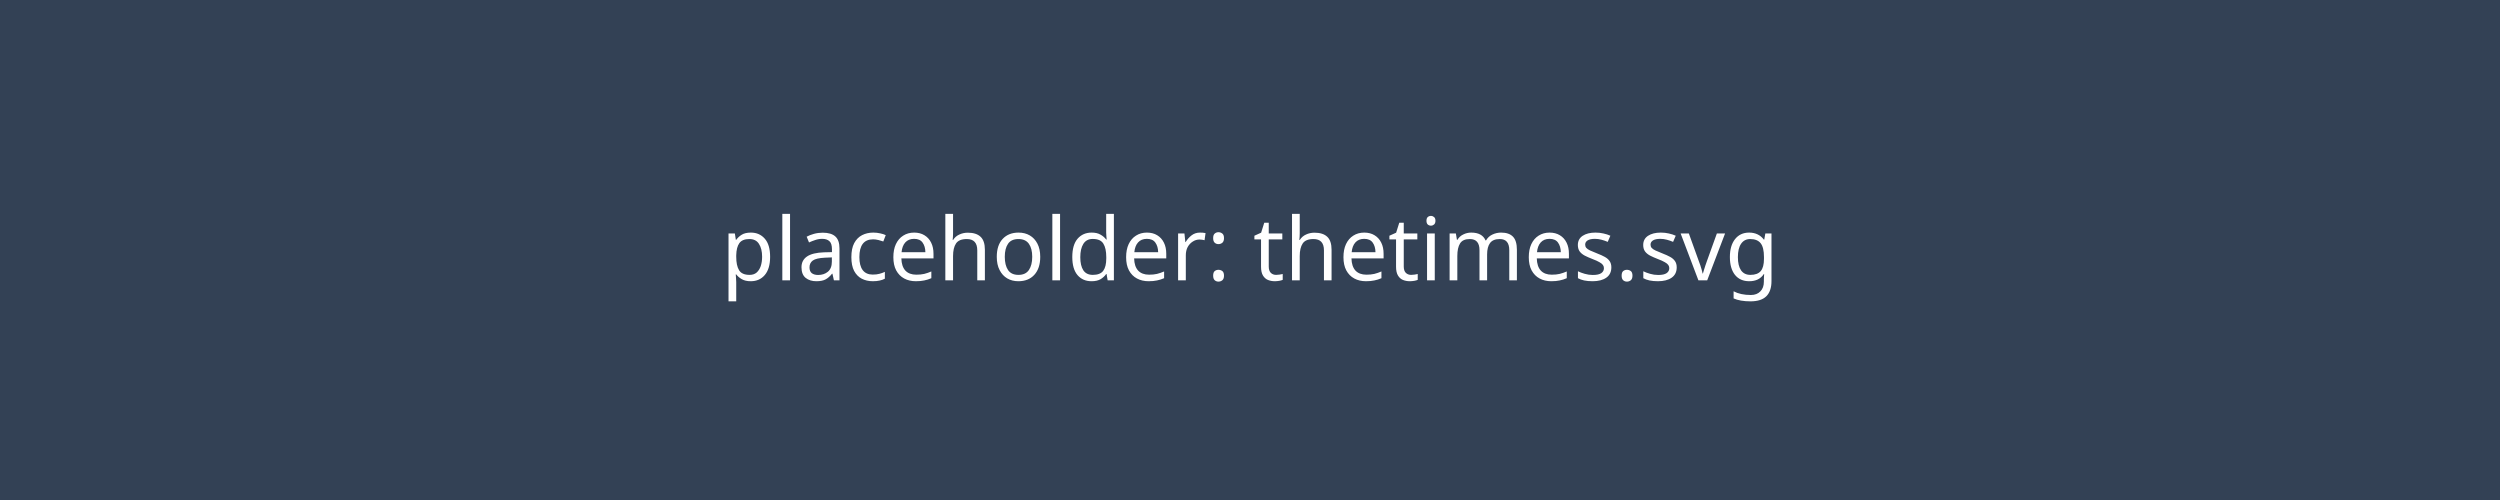
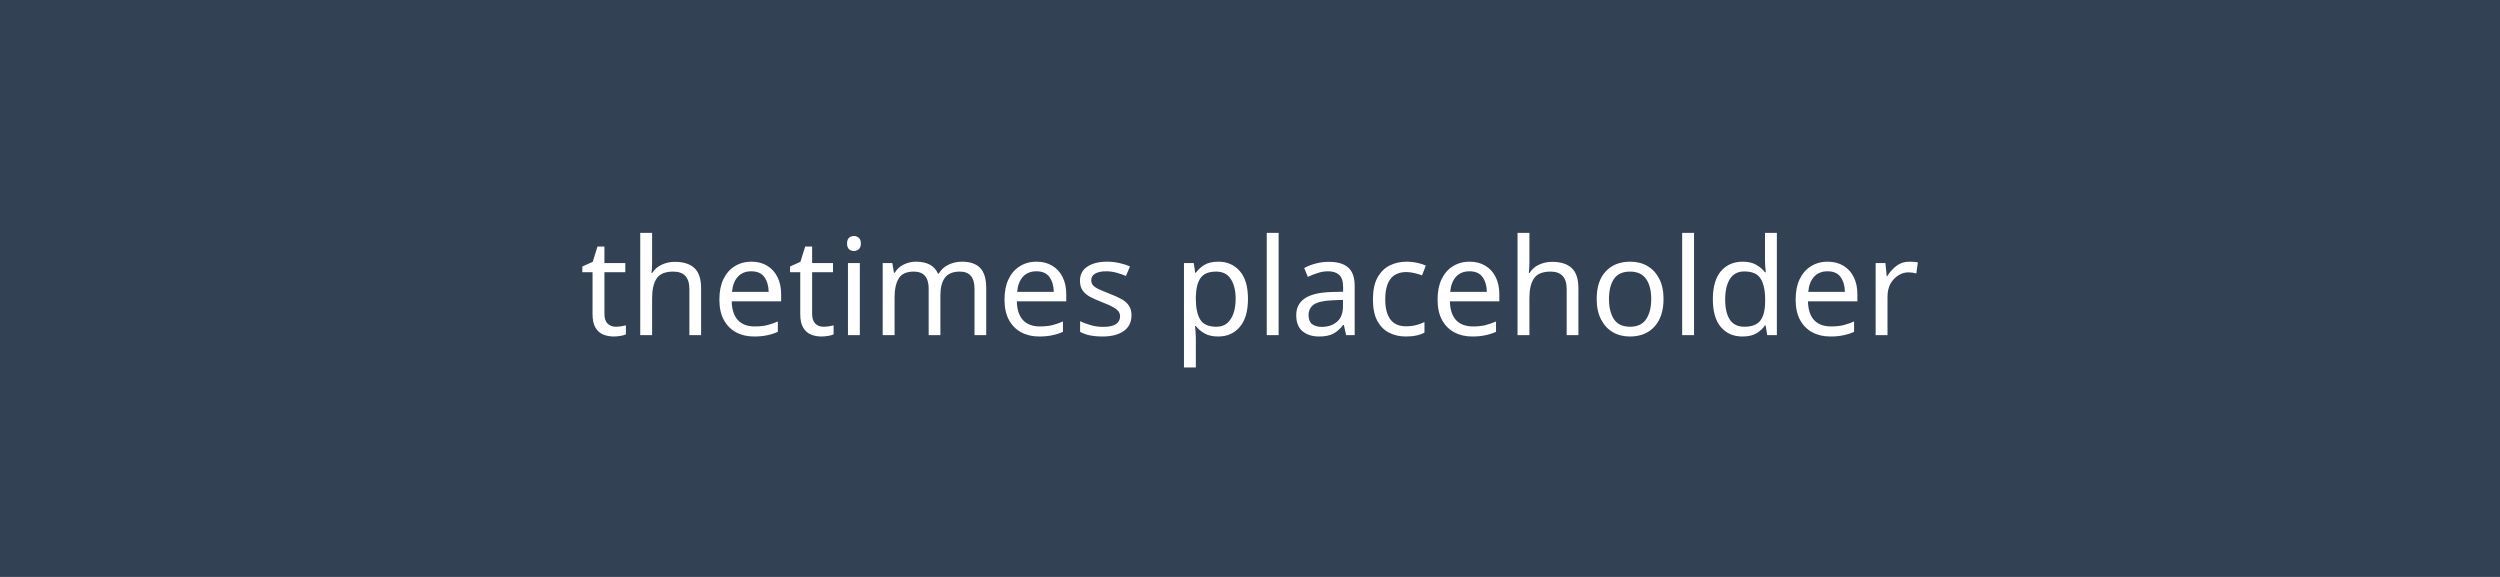
- <svg xmlns="http://www.w3.org/2000/svg" width="400" height="80">
+ <svg xmlns="http://www.w3.org/2000/svg" width="260" height="60">
  <rect width="100%" height="100%" fill="#334155" />
-   <text x="50%" y="50%" dominant-baseline="middle" text-anchor="middle" fill="white" font-family="sans-serif" font-size="14">placeholder: thetimes.svg</text>
+   <text x="50%" y="50%" dominant-baseline="middle" text-anchor="middle" fill="#ffffff" font-family="sans-serif" font-size="14">thetimes placeholder</text>
</svg>
